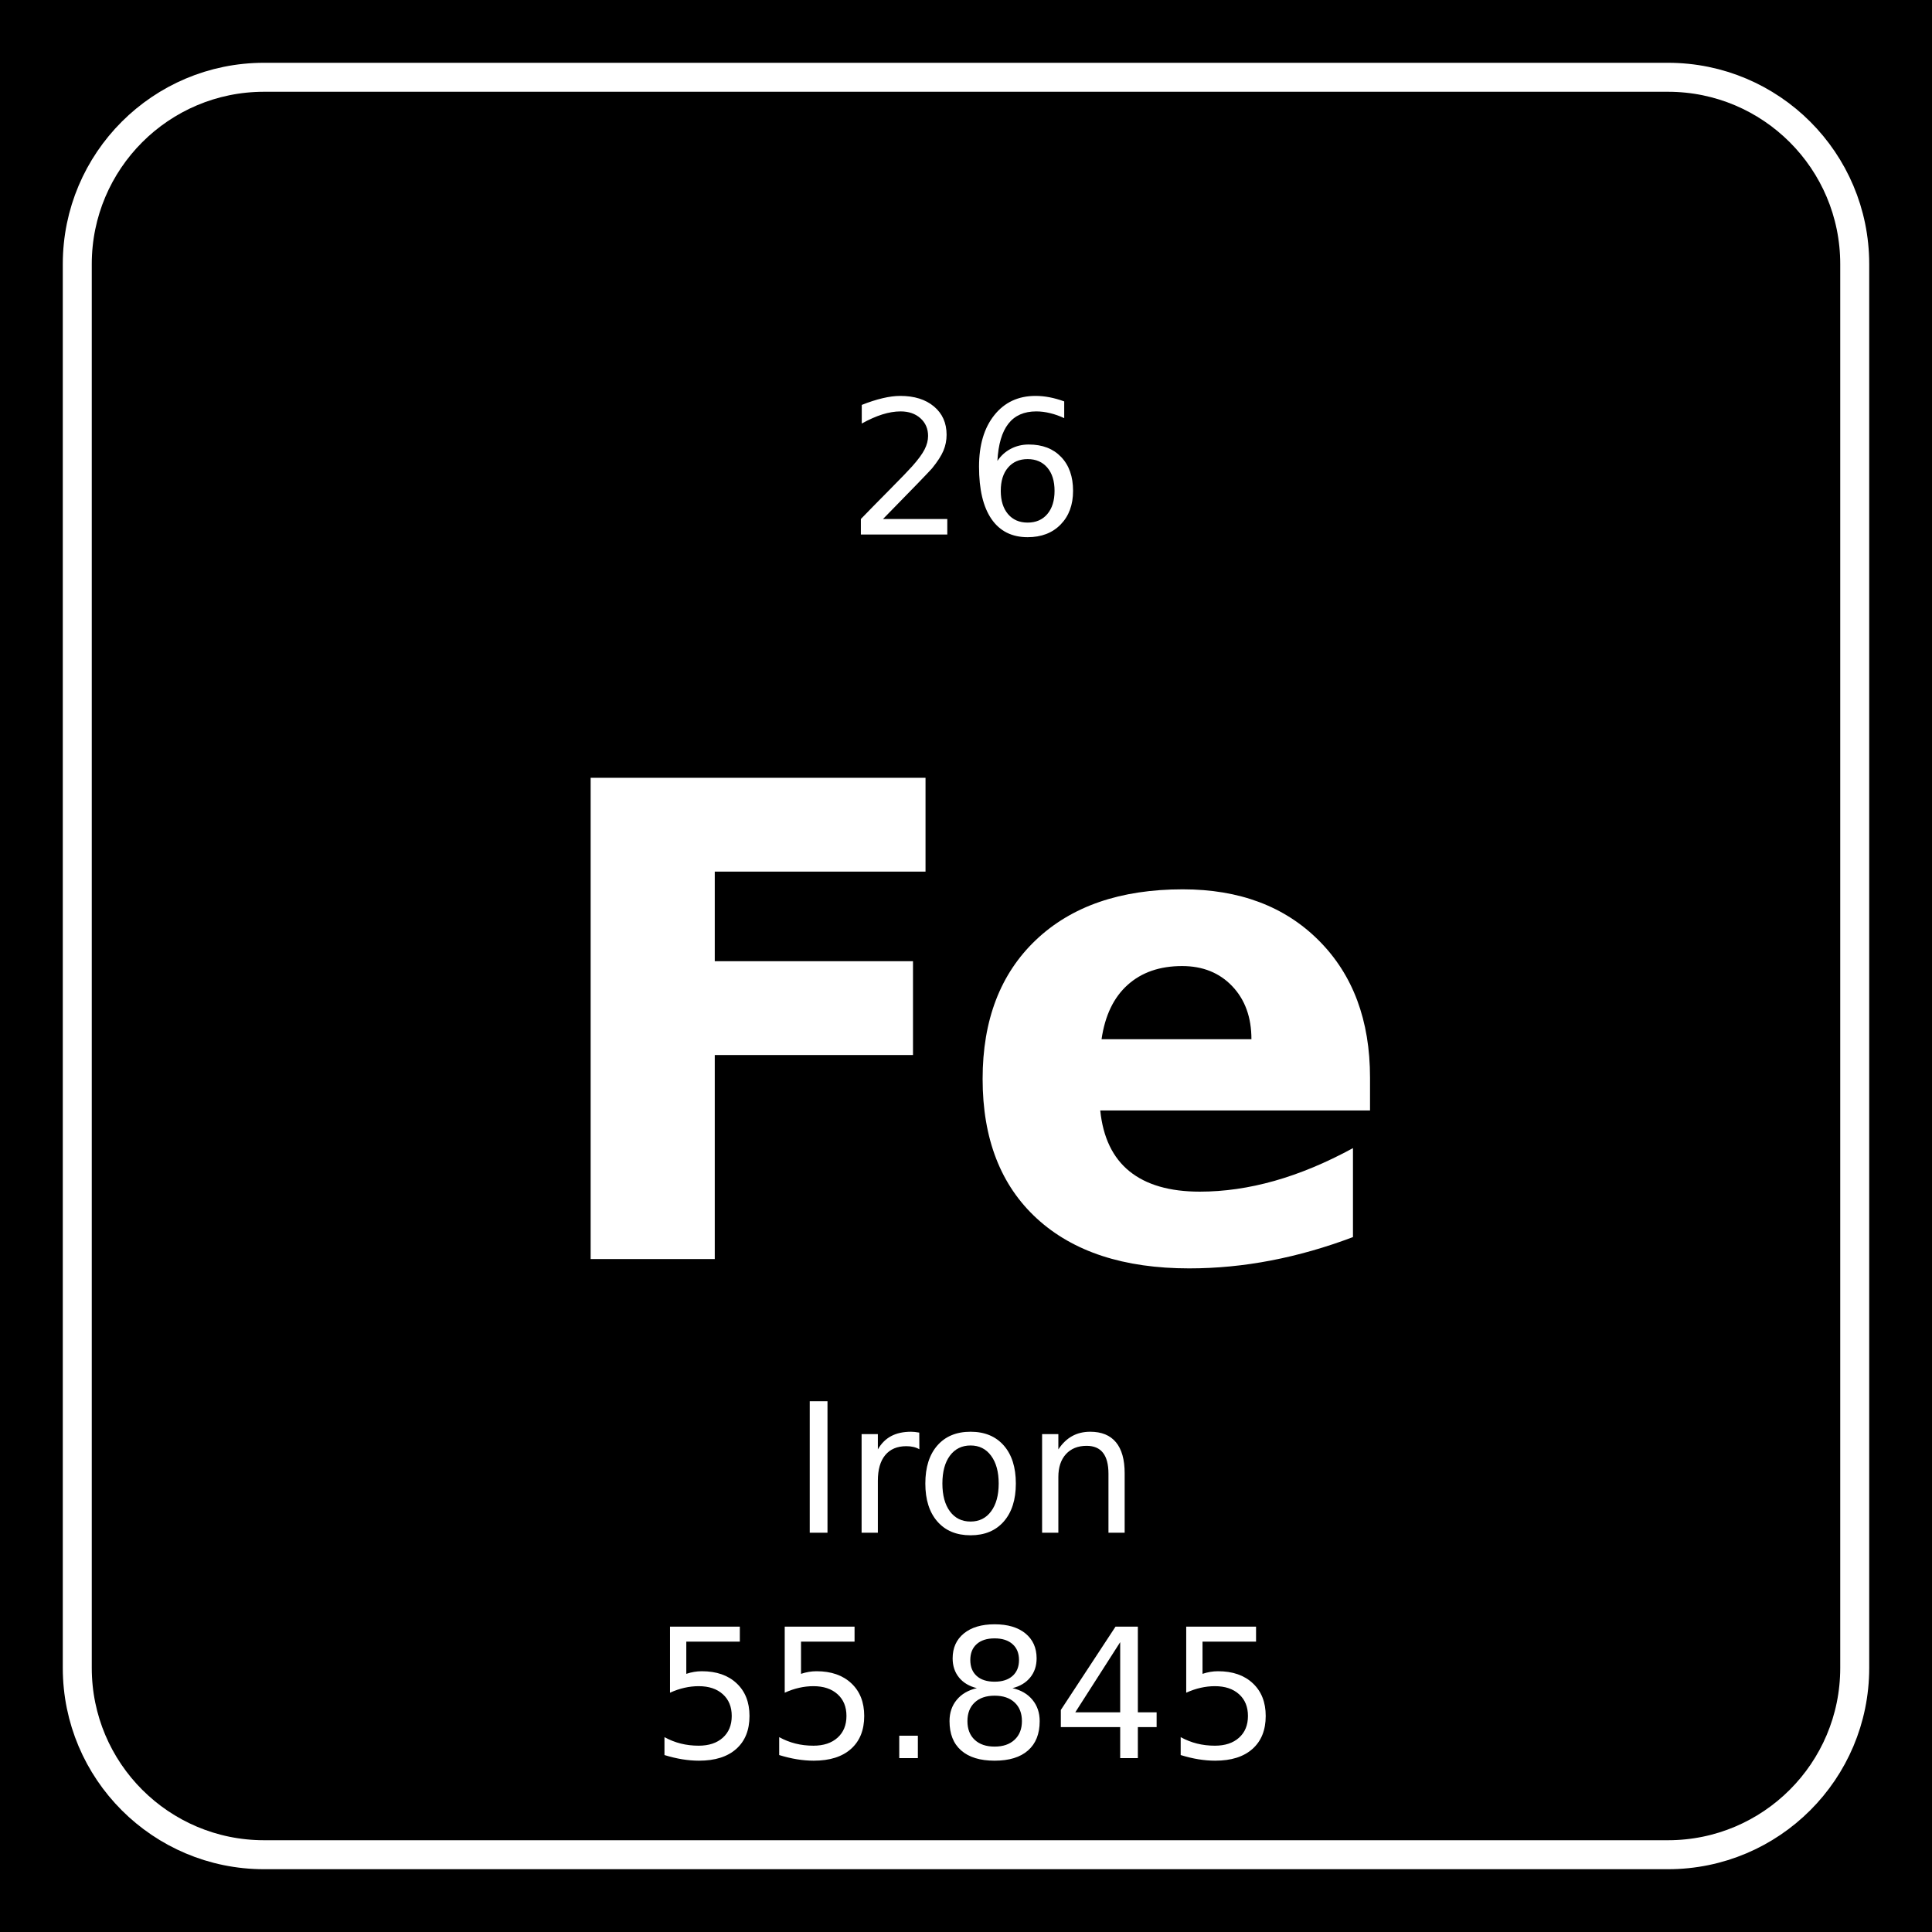
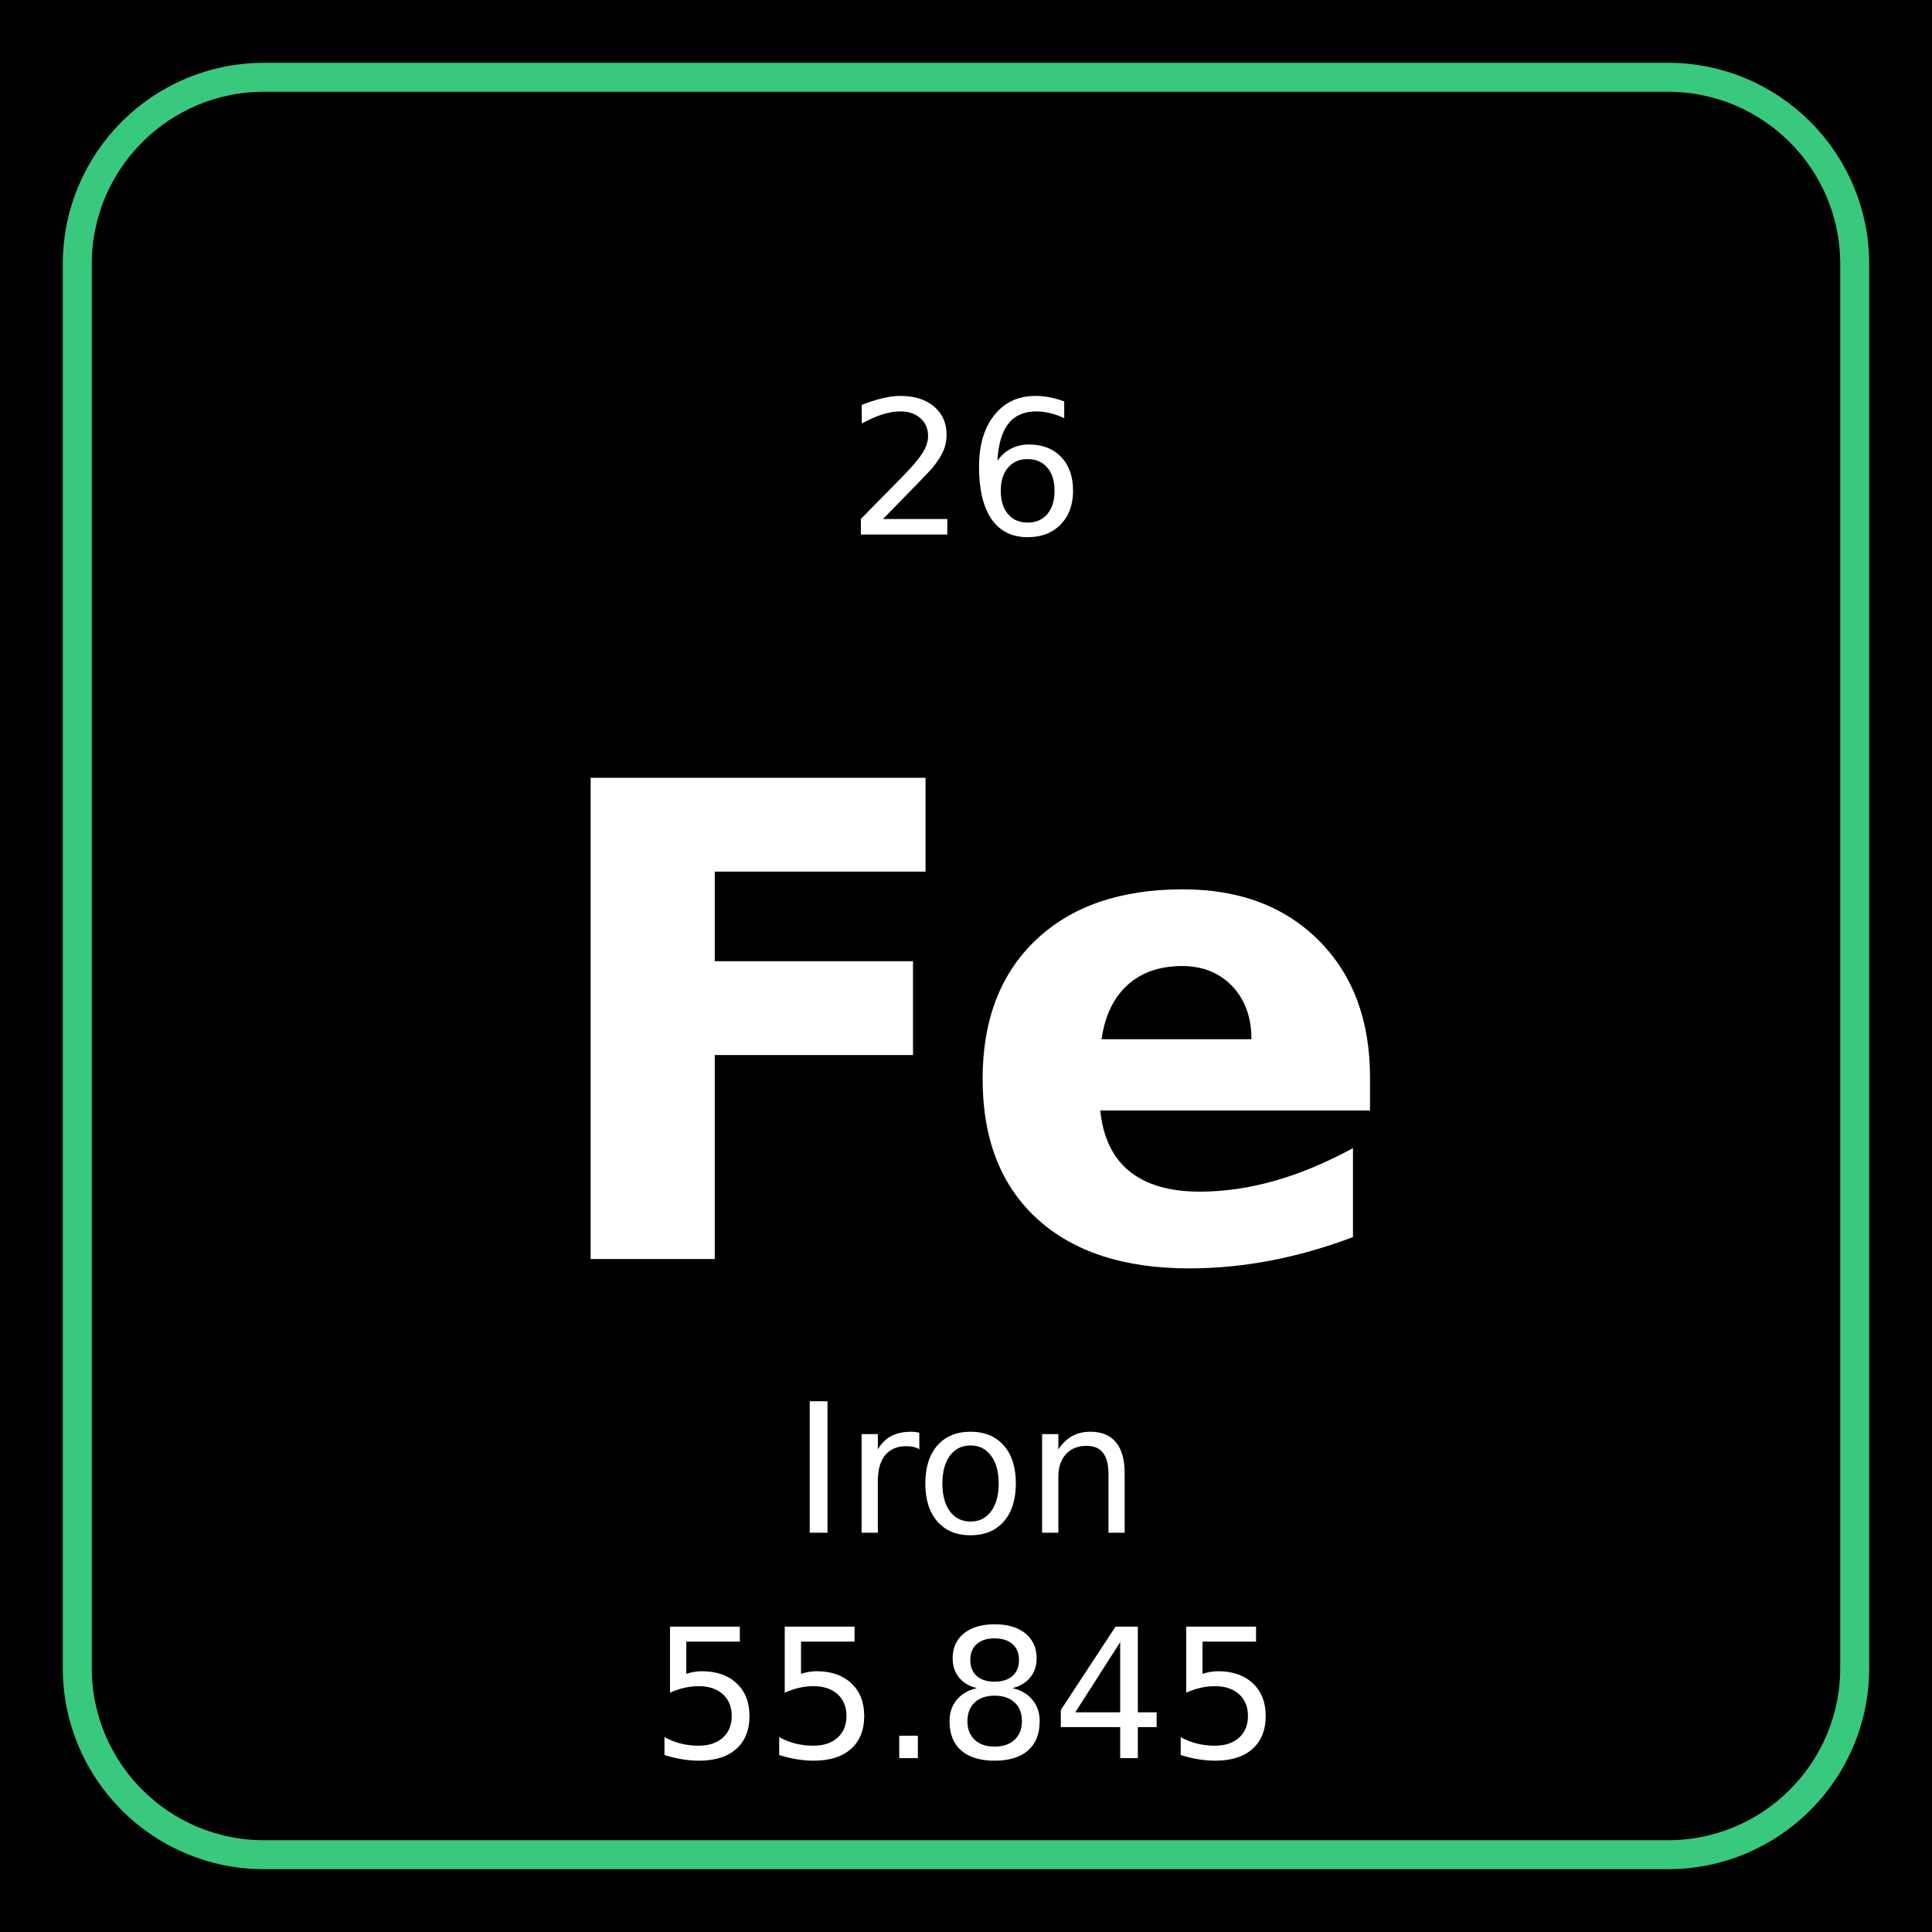
<svg xmlns="http://www.w3.org/2000/svg" width="600" height="600" viewBox="0 0 600 600">
  <rect width="600" height="600" fill="#000000" />
-   <rect x="24" y="24" width="552" height="552" rx="58" fill="none" stroke="#ffffff" stroke-width="9" />
+   <rect x="24" y="24" width="552" height="552" rx="58" fill="none" stroke="#38c97f" stroke-width="9" />
  <text x="300" y="166" text-anchor="middle" font-family="DejaVu Sans,Verdana,Helvetica,Arial,sans-serif" font-size="58" fill="#ffffff">26</text>
  <text x="300" y="391" text-anchor="middle" font-family="DejaVu Sans,Verdana,Helvetica,Arial,sans-serif" font-size="205" font-weight="bold" fill="#ffffff">Fe</text>
  <text x="300" y="476" text-anchor="middle" font-family="DejaVu Sans,Verdana,Helvetica,Arial,sans-serif" font-size="56" fill="#ffffff">Iron</text>
  <text x="300" y="546" text-anchor="middle" font-family="DejaVu Sans,Verdana,Helvetica,Arial,sans-serif" font-size="56" fill="#ffffff">55.845</text>
</svg>
